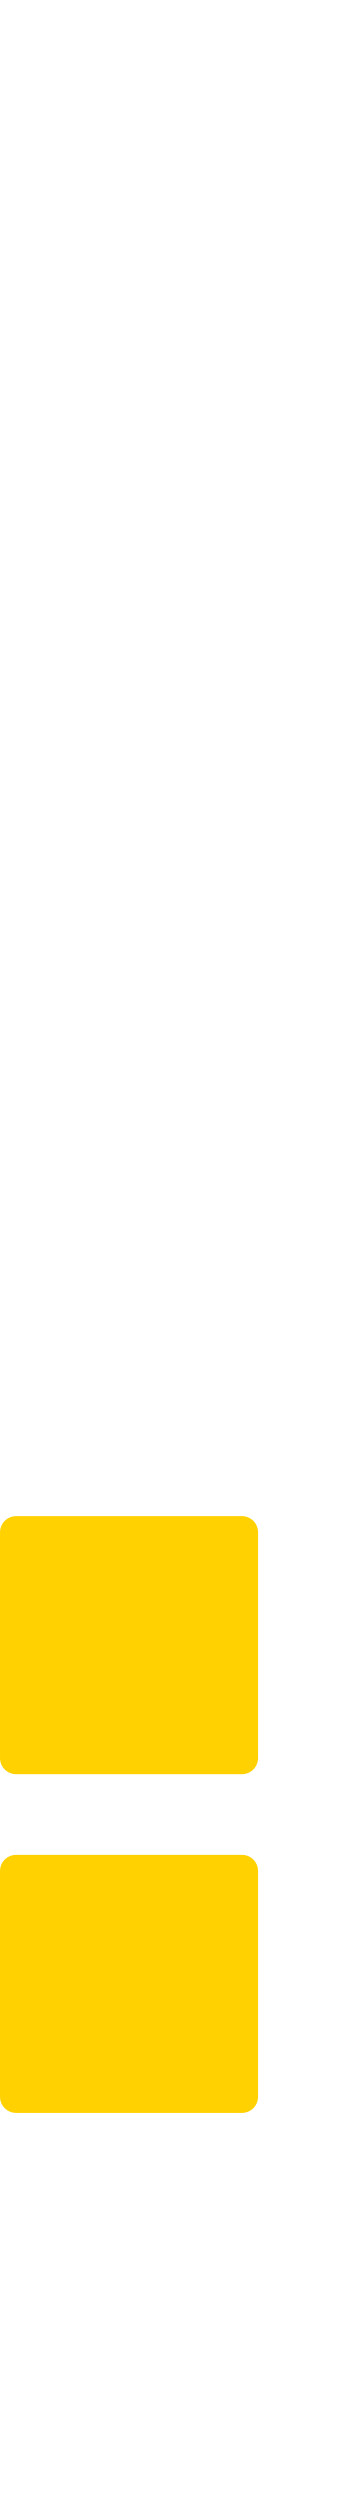
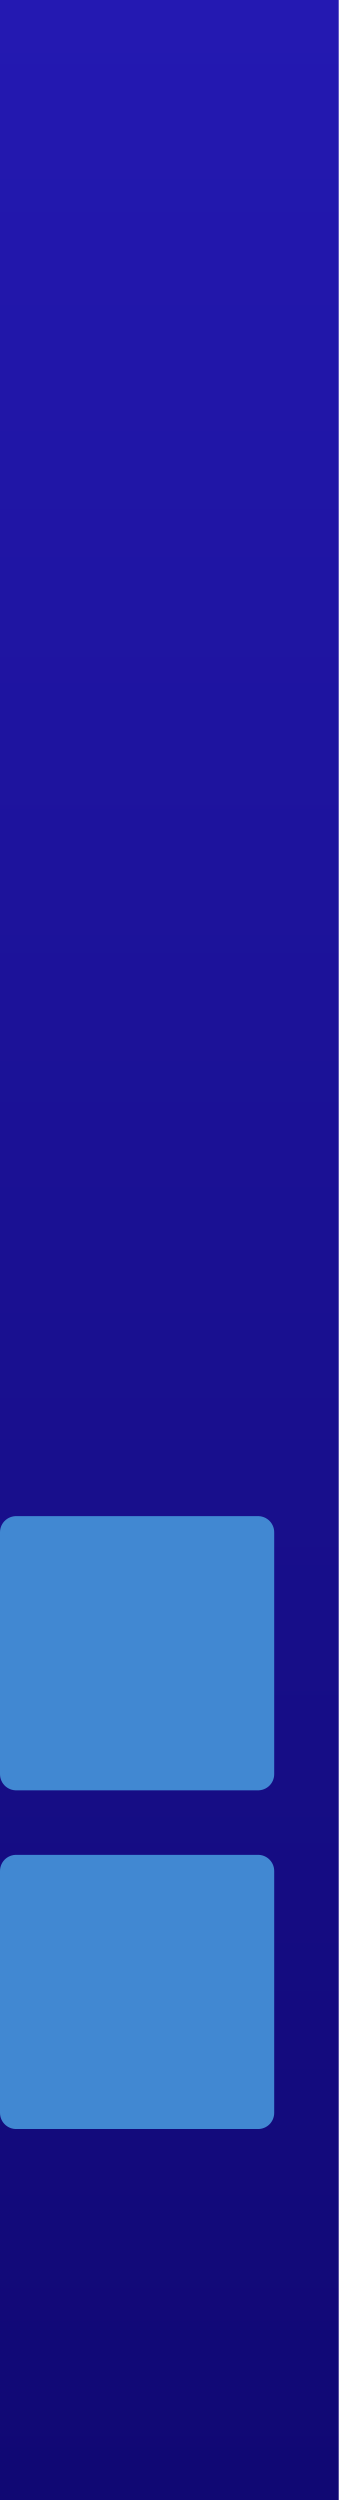
<svg xmlns="http://www.w3.org/2000/svg" xmlns:xlink="http://www.w3.org/1999/xlink" width="21" height="155" version="1.1">
  <defs>
    <style type="text/css">
+     		.background {
+     			fill: url(#backgroundGradient);
+     			fill-opacity: 1;
+     		}
+     		
			.block { 
- 			 	width: 14px;
- 			 	height: 14px;
- 				fill:#ffd100;
+ 				fill:#4188D2;
				fill-opacity:1;
- 				stroke:#ffd100;
+ 				stroke:#4188D2;
				stroke-width:2px;
				stroke-linecap:round;
				stroke-linejoin:round;
				stroke-miterlimit:4;
				stroke-opacity:1;
				stroke-dasharray:none 
			}
  	</style>
+     <linearGradient id="backgroundGradient" x1="0%" y1="0%" x2="0%" y2="100%">
+       <stop offset="0%" style="stop-color: #2419B2" />
+       <stop offset="100%" style="stop-color: #100873" />
+     </linearGradient>
    <g id="block">
      <rect height="15" width="15" class="block" />
    </g>
    <g id="two_blocks">
      <use xlink:href="#block" x="0" y="0" />
      <use xlink:href="#block" x="0" y="21" />
    </g>
  </defs>
  <g>
+     <rect class="background" width="100%" height="155px" />
    <use xlink:href="#two_blocks" x="1" y="95" />
  </g>
</svg>
